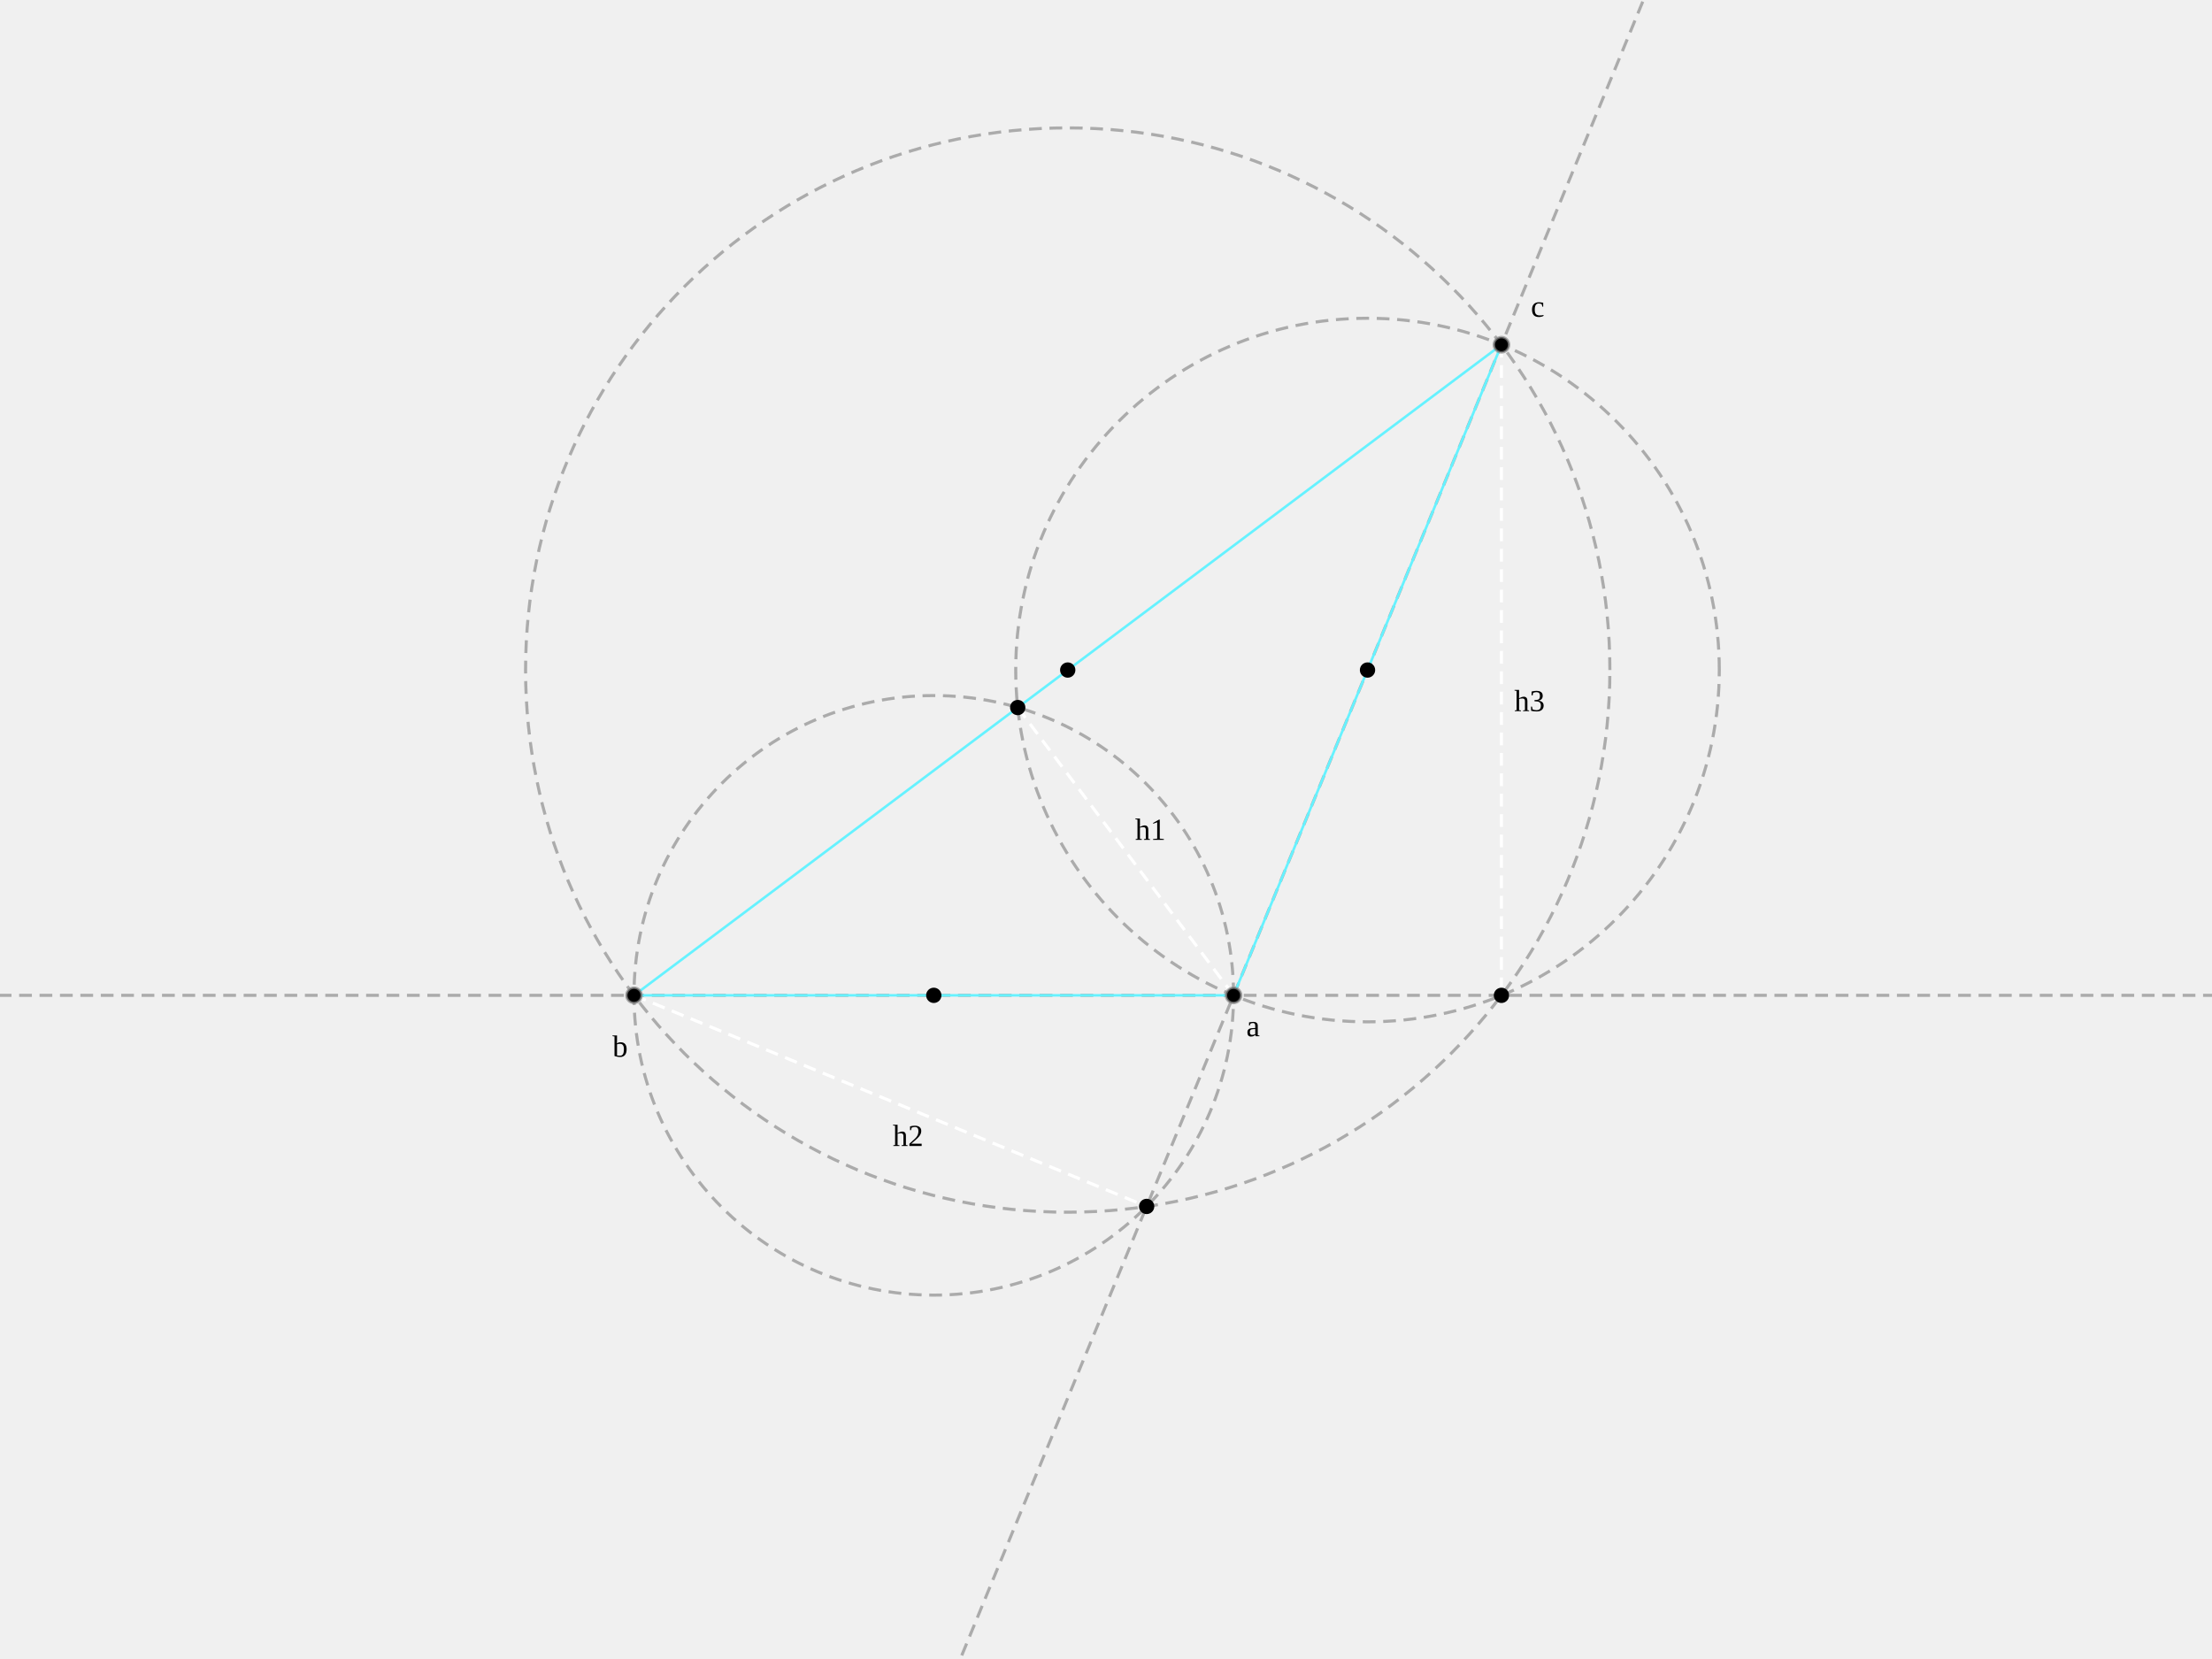
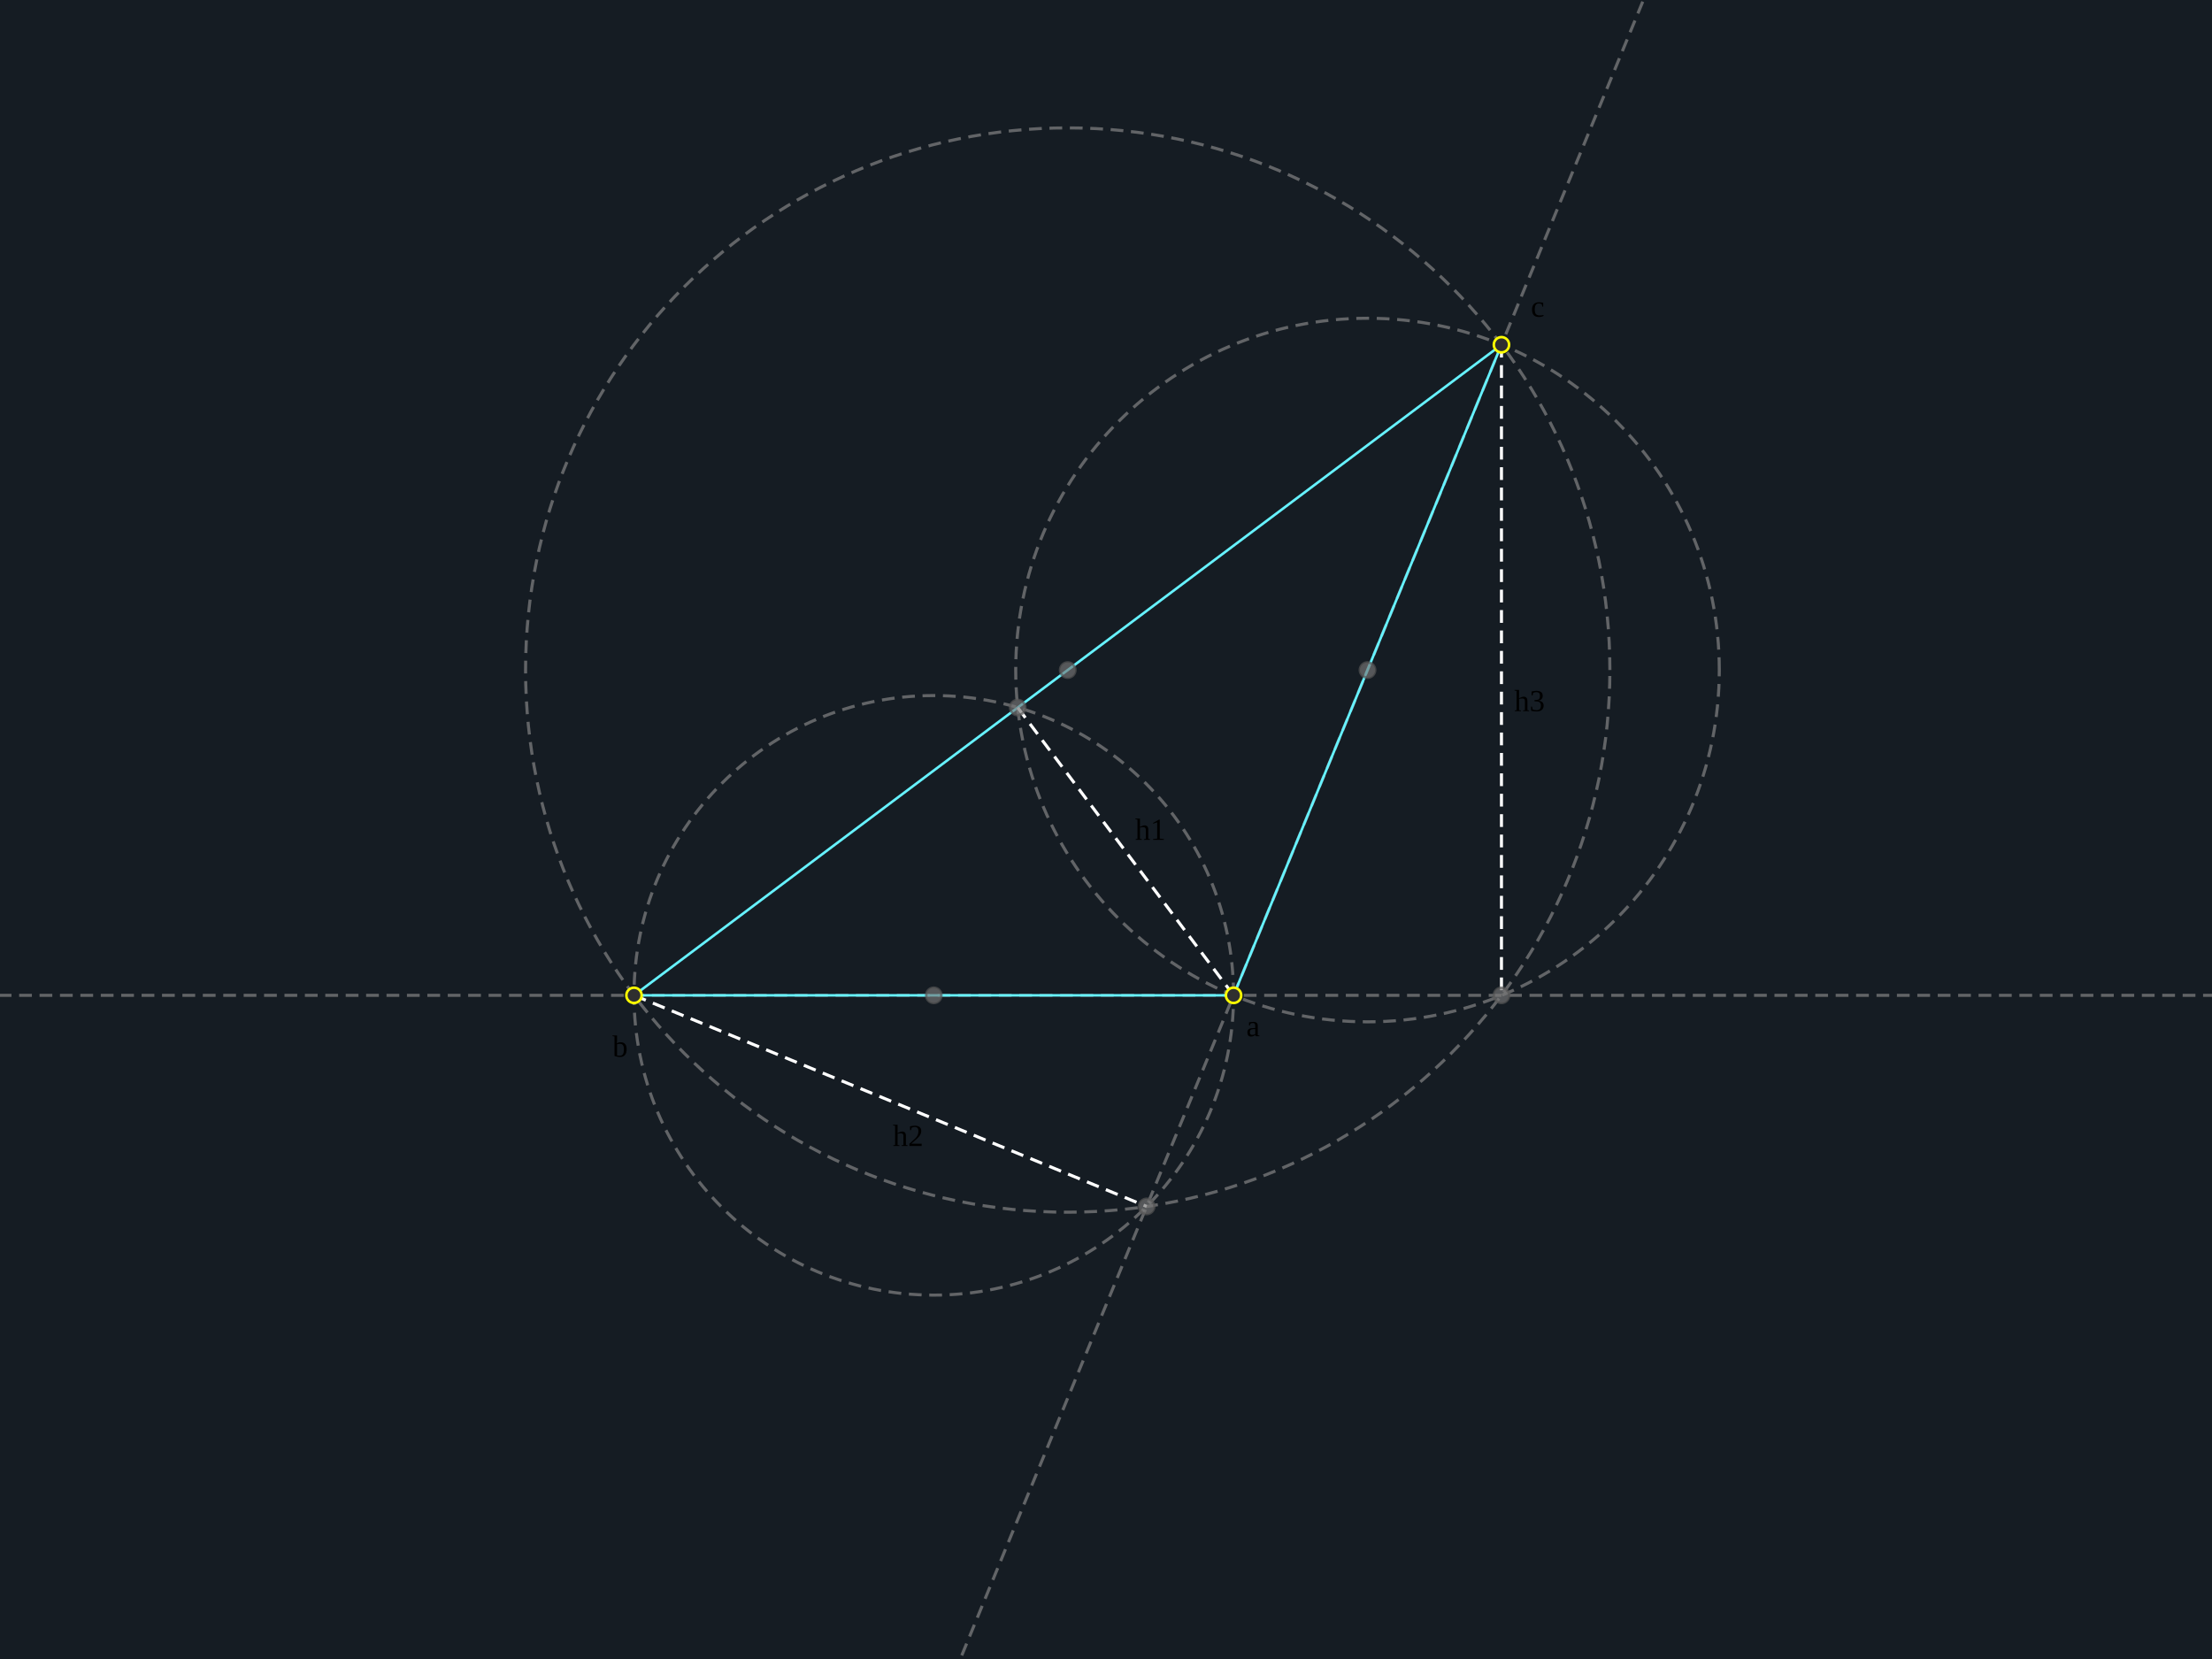
<svg xmlns="http://www.w3.org/2000/svg" xmlns:html="http://www.w3.org/1999/xhtml" xmlns:ns1="https://svgjs.com/svgjs" version="1.1" width="867" height="650.25" viewBox="0 0 867 650.25">
  <g transform="matrix(1,0,0,-1,433.5,325.125)">
    <rect width="867" height="650.25" class="fsg-board" fill="#ffffff00" x="-433.5" y="-325.125" />
    <rect width="0" height="0" class="fsg-ui-select-box" x="367.044" y="-305" />
    <line x1="-65.667" y1="-345.906" x2="210.846" y2="325.625" class="line dashed" stroke="#888888aa" component_no="27" component_refs="6,22" fsg_shape="true" />
    <line x1="-434" y1="-65" x2="477.567" y2="-65" class="line dashed" stroke="#888888aa" component_no="28" component_refs="5,17" fsg_shape="true" />
    <line x1="-185" y1="-65" x2="155" y2="190" class="edge" stroke="#66f2ffff" component_no="7" component_refs="5,6" fsg_shape="true" />
    <line x1="-185" y1="-65" x2="50" y2="-65" class="edge" stroke="#66f2ffff" component_no="12" component_refs="5,9" fsg_shape="true" />
    <circle r="117.5" cx="-67.5" cy="-65" class="circle dashed" fill="#ff0f6328" stroke="#888888aa" component_no="14" component_refs="13,5" fsg_shape="true" fsg_fill_none="true" />
    <circle r="212.5" cx="-15" cy="62.5" class="circle dashed" fill="#ff0f6328" stroke="#888888aa" component_no="15" component_refs="8,5" fsg_shape="true" fsg_fill_none="true" />
    <line x1="-185" y1="-65" x2="15.932" y2="-147.737" class="edge dashed" stroke="#ffffffff" component_no="24" component_refs="5,22" label="h2" fsg_shape="true" />
    <circle r="3" cx="-185" cy="-65" class="point" stroke="#888888aa" component_no="5" label="b" />
    <line x1="155" y1="190" x2="50" y2="-65" class="edge" stroke="#66f2ffff" component_no="10" component_refs="6,9" fsg_shape="true" />
    <circle r="137.886" cx="102.5" cy="62.5" class="circle dashed" fill="#ff0f6328" stroke="#888888aa" component_no="16" component_refs="11,6" fsg_shape="true" fsg_fill_none="true" />
    <line x1="155" y1="190" x2="155" y2="-65" class="edge dashed" stroke="#ffffffff" component_no="25" component_refs="6,17" label="h3" fsg_shape="true" />
    <circle r="3" cx="155" cy="190" class="point" stroke="#888888aa" component_no="6" label="c" />
    <circle r="3" cx="-15" cy="62.5" class="mid-point" component_no="8" component_refs="5,6" />
    <line x1="50" y1="-65" x2="-34.6" y2="47.8" class="edge dashed" stroke="#ffffffff" component_no="23" component_refs="9,19" label="h1" fsg_shape="true" />
    <circle r="3" cx="50" cy="-65" class="point" stroke="#888888aa" component_no="9" label="a" />
    <circle r="3" cx="102.5" cy="62.5" class="mid-point" component_no="11" component_refs="6,9" />
    <circle r="3" cx="-67.5" cy="-65" class="mid-point" component_no="13" component_refs="5,9" />
    <circle r="3" cx="155" cy="-65" class="intersect-point" index="0" component_no="17" component_refs="16,15" />
    <circle r="3" cx="-34.6" cy="47.8" class="intersect-point" index="0" component_no="19" component_refs="14,16" />
    <circle r="3" cx="15.932" cy="-147.737" class="intersect-point" index="1" component_no="22" component_refs="14,15" />
    <text class="label" offset_x="5" offset_y="5" of="9" transform="matrix(1,0,0,-1,0,0)" x="55" y="60.234" ns1:data="{&quot;leading&quot;:&quot;1.3&quot;}">
      <tspan dy="20.8" x="55" ns1:data="{&quot;leading&quot;:&quot;1.3&quot;,&quot;newLined&quot;:true}">a</tspan>
    </text>
    <text class="label" offset_x="-8.438" offset_y="12.938" of="5" transform="matrix(1,0,0,-1,0,0)" x="-193.438" y="68.25" ns1:data="{&quot;leading&quot;:&quot;1.3&quot;}">
      <tspan dy="20.8" x="-193.438" ns1:data="{&quot;leading&quot;:&quot;1.3&quot;,&quot;newLined&quot;:true}">b</tspan>
    </text>
    <text class="label" offset_x="11.531" offset_y="-22.016" of="6" transform="matrix(1,0,0,-1,0,0)" x="166.531" y="-221.789" ns1:data="{&quot;leading&quot;:&quot;1.3&quot;}">
      <tspan dy="20.8" x="166.531" ns1:data="{&quot;leading&quot;:&quot;1.3&quot;,&quot;newLined&quot;:true}">c</tspan>
    </text>
    <text class="label" offset_x="3.691" offset_y="-15.662" of="23" transform="matrix(1,0,0,-1,0,0)" x="11.4" y="-16.753" ns1:data="{&quot;leading&quot;:&quot;1.3&quot;}">
      <tspan dy="20.8" x="11.4" ns1:data="{&quot;leading&quot;:&quot;1.3&quot;,&quot;newLined&quot;:true}">h1</tspan>
    </text>
    <text class="label" offset_x="0.925" offset_y="6.569" of="24" transform="matrix(1,0,0,-1,0,0)" x="-83.599" y="103.244" ns1:data="{&quot;leading&quot;:&quot;1.3&quot;}">
      <tspan dy="20.8" x="-83.599" ns1:data="{&quot;leading&quot;:&quot;1.3&quot;,&quot;newLined&quot;:true}">h2</tspan>
    </text>
    <text class="label" offset_x="5" offset_y="5" of="25" transform="matrix(1,0,0,-1,0,0)" x="160" y="-67.188" ns1:data="{&quot;leading&quot;:&quot;1.3&quot;}">
      <tspan dy="20.8" x="160" ns1:data="{&quot;leading&quot;:&quot;1.3&quot;,&quot;newLined&quot;:true}">h3</tspan>
    </text>
  </g>
  <defs>
    <style>
+ svg .fsg-board {
+   fill: #151c23;
+ }
+ 
svg .fsg-ui-select-box {
  stroke-width: 0.5;
  fill: none;
}

svg .menu {
  font: 0.9em Roboto, Helvetica, Sans-Serif, Times, serif, monospace;
}

svg .menu_title {
  fill: #aaa;
  user-select: none;
  -webkit-user-select: none;
  font-family: Georgia, 'Times New Roman', Times, serif;
}

svg .menu_item {
  font-weight: 300;
  fill: #888;
  user-select: none;
  -webkit-user-select: none;
}

svg .menu_item:hover {
  fill: #fff;
  cursor: pointer;
}

svg *[fsg_hidden] {
  visibility: hidden;
}

- svg .cover {
-   stroke: rgba(1,0,0,0);
-   stroke-width: 10;
-   fill: none;
- }
- 
- svg .cover:hover {
-   cursor: pointer;
- }
- 
svg *[fsg_fill_none]{
  fill: none;
}

svg .dashed {
  stroke-dasharray: 5 3;
  stroke-width: 1.2;
}

- svg .point, svg .pin-point:hover {
+ svg .axis-x,
+ svg .axis-y {
+   stroke: #555; 
+   stroke-width: 1.2;
+ }
+ 
+ svg .vector-marker-start,
+ svg .vector-marker-end {
+   fill: #999;
+ }
+ 
+ svg .point {
+   fill: #2f2f2f;
+   stroke: #ff0;
+ }
+ 
+ svg .pin-point {
+   fill: #777777aa;
+   stroke: #ff0;
+ }
+ 
+ svg .mid-point,
+ svg .intersect-point {
+   fill: #777777aa;
+   stroke: #565656aa;
+ }
+ 
+ svg .point:hover,
+ svg .pin-point:hover {
  cursor: grab;
}

- svg .mid-point, svg .intersect-point:hover {
+ svg .mid-point:hover,
+ svg .intersect-point:hover {
  cursor: pointer;
}

svg g, svg div, svg foreignObject, svg span {
  position: relative;
}

svg span.base {
 position: relative !important;
}

svg .latex, svg .label, svg .title {
  user-select: none;
}

svg .latex-container {
  width: max-content;
  height: max-content;
  position: fixed; /* important for Safari */
}
</style>
    <html:link rel="stylesheet" href="https://rintaroutw.github.io/fsg/style/runtime.css" />
    <html:link rel="stylesheet" href="https://cdn.jsdelivr.net/npm/katex@0.12.0/dist/katex.min.css" />
    <marker markerWidth="6" markerHeight="6" refX="3" refY="3" viewBox="0 0 6 6" orient="auto" class="vector-start-marker">
      <circle r="3" cx="3" cy="3" class="vector-marker-start" />
    </marker>
    <marker markerWidth="10" markerHeight="6" refX="10" refY="3" viewBox="0 0 10 6" orient="auto" class="vector-end-marker" id="SvgjsMarker1000">
      <polygon points="0 0, 10 3, 0 6" stroke-width="1" class="vector-marker-end" />
    </marker>
  </defs>
</svg>
